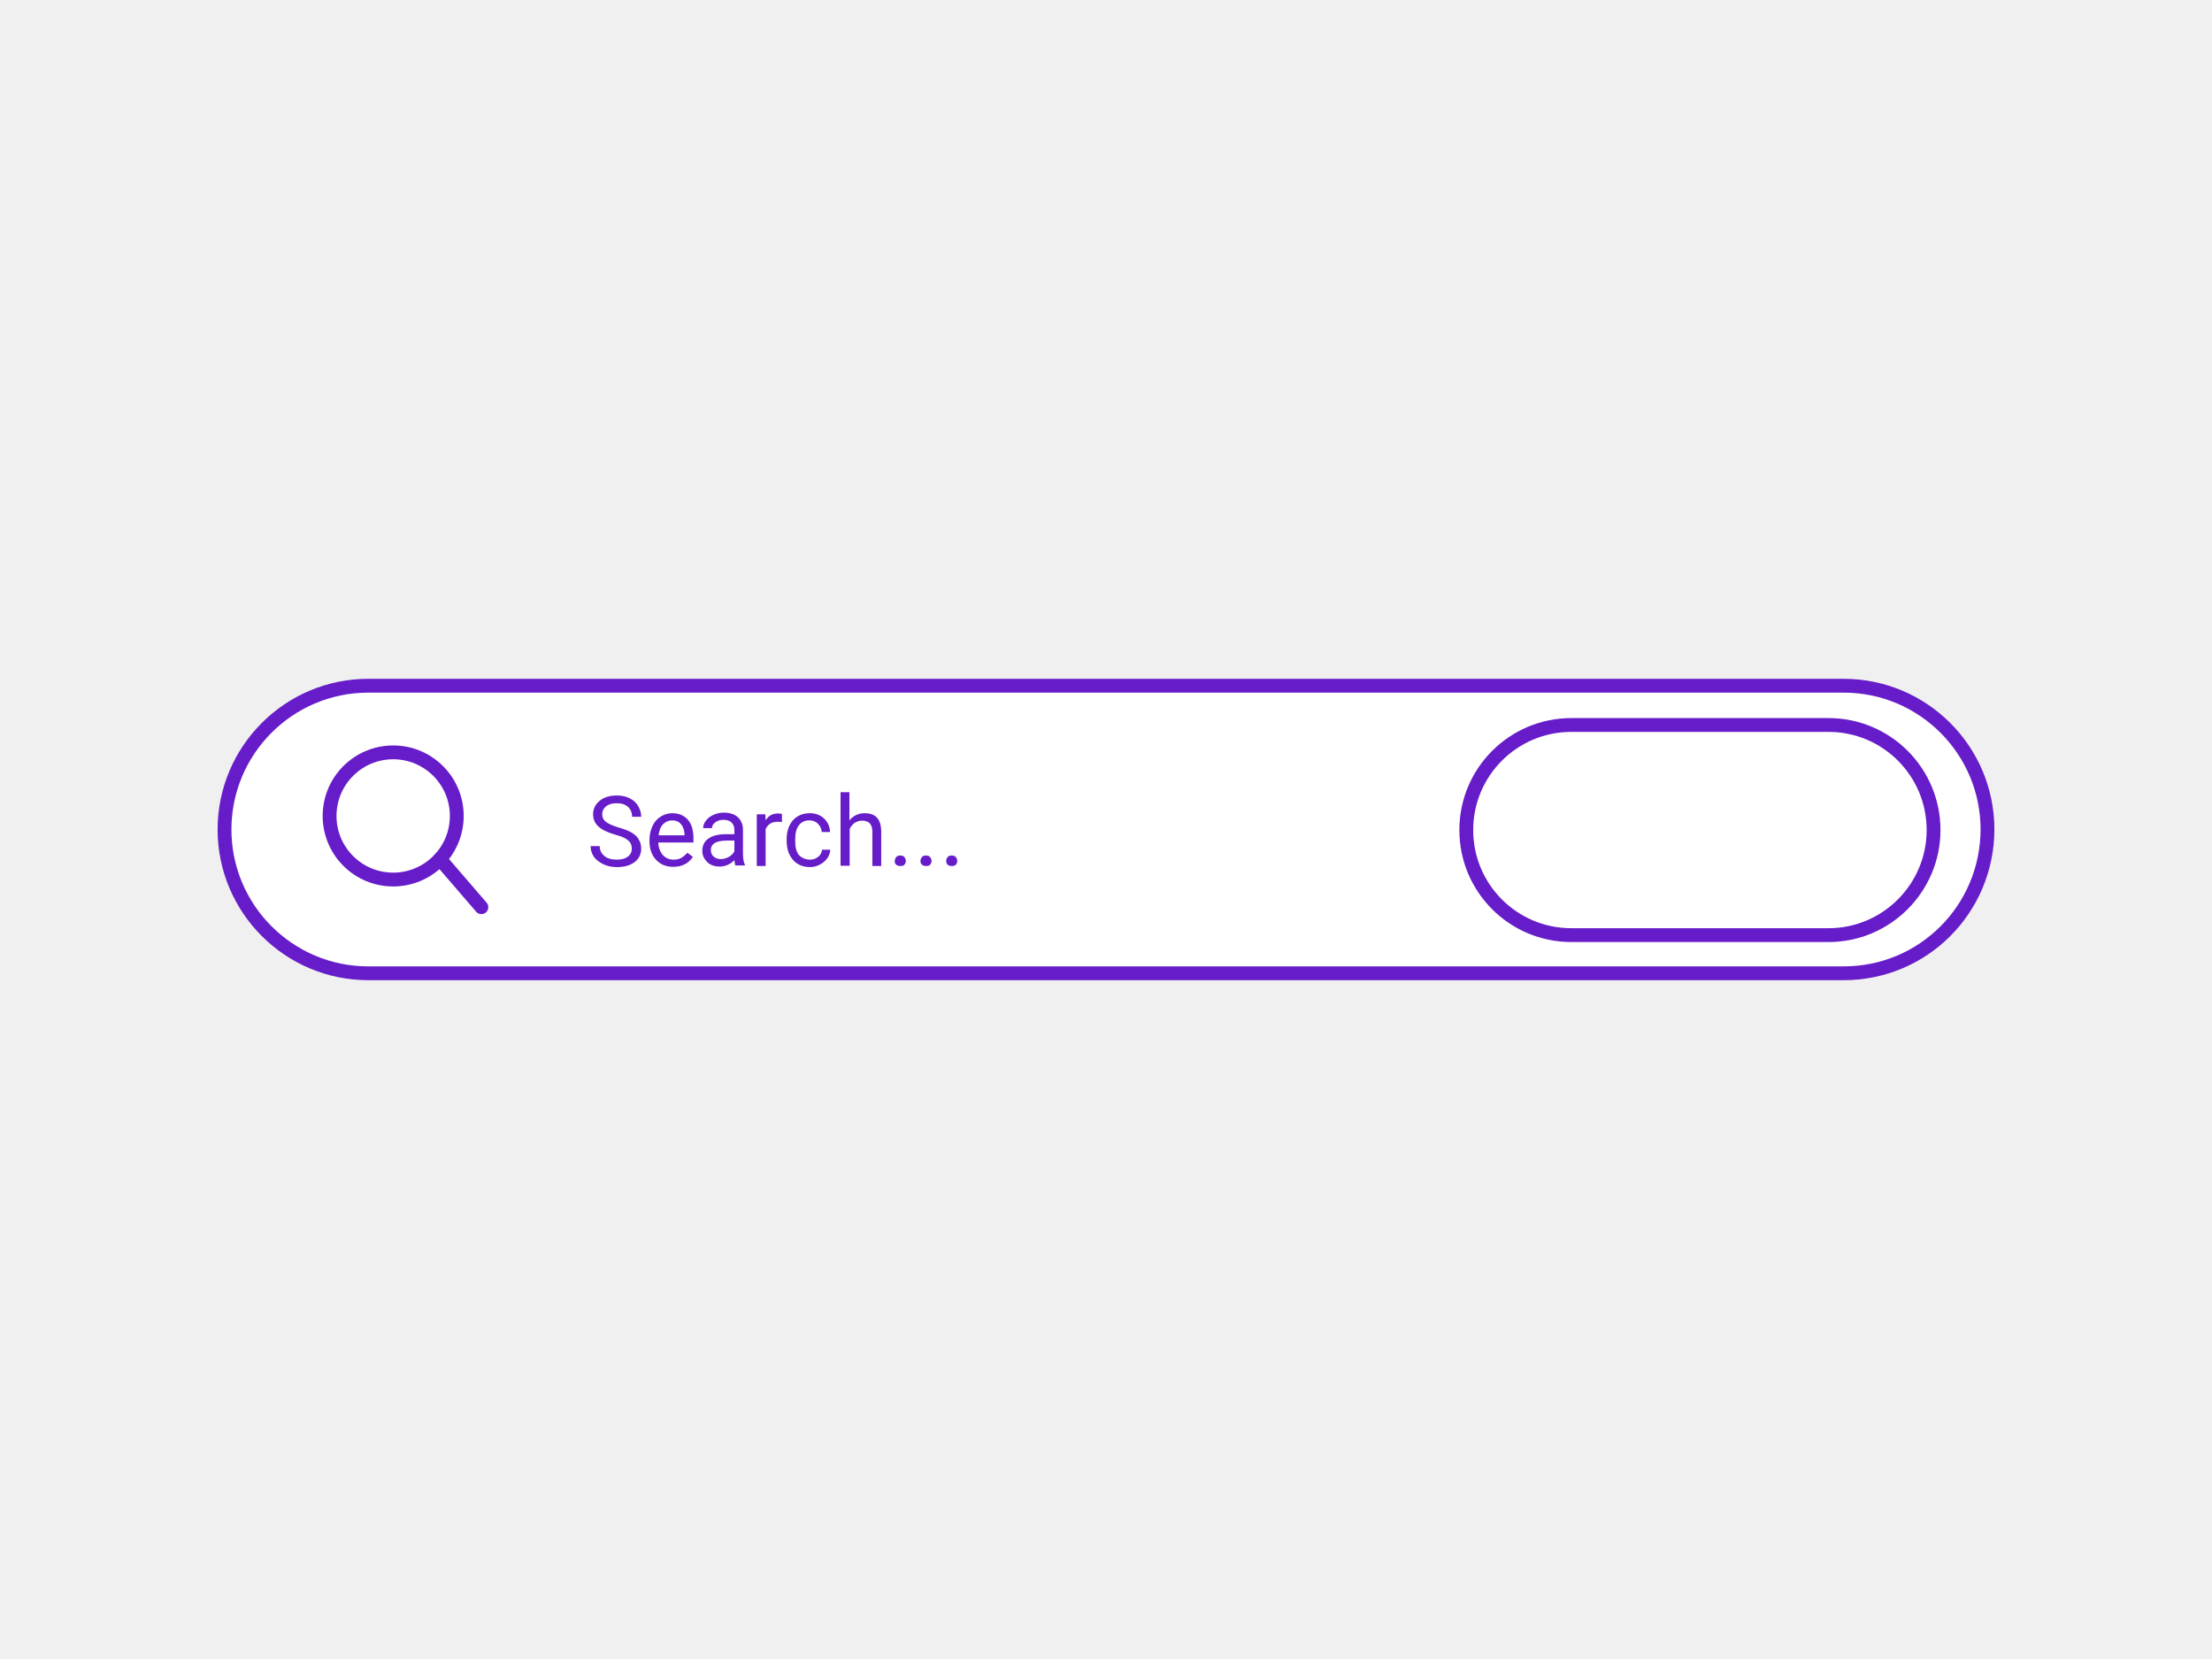
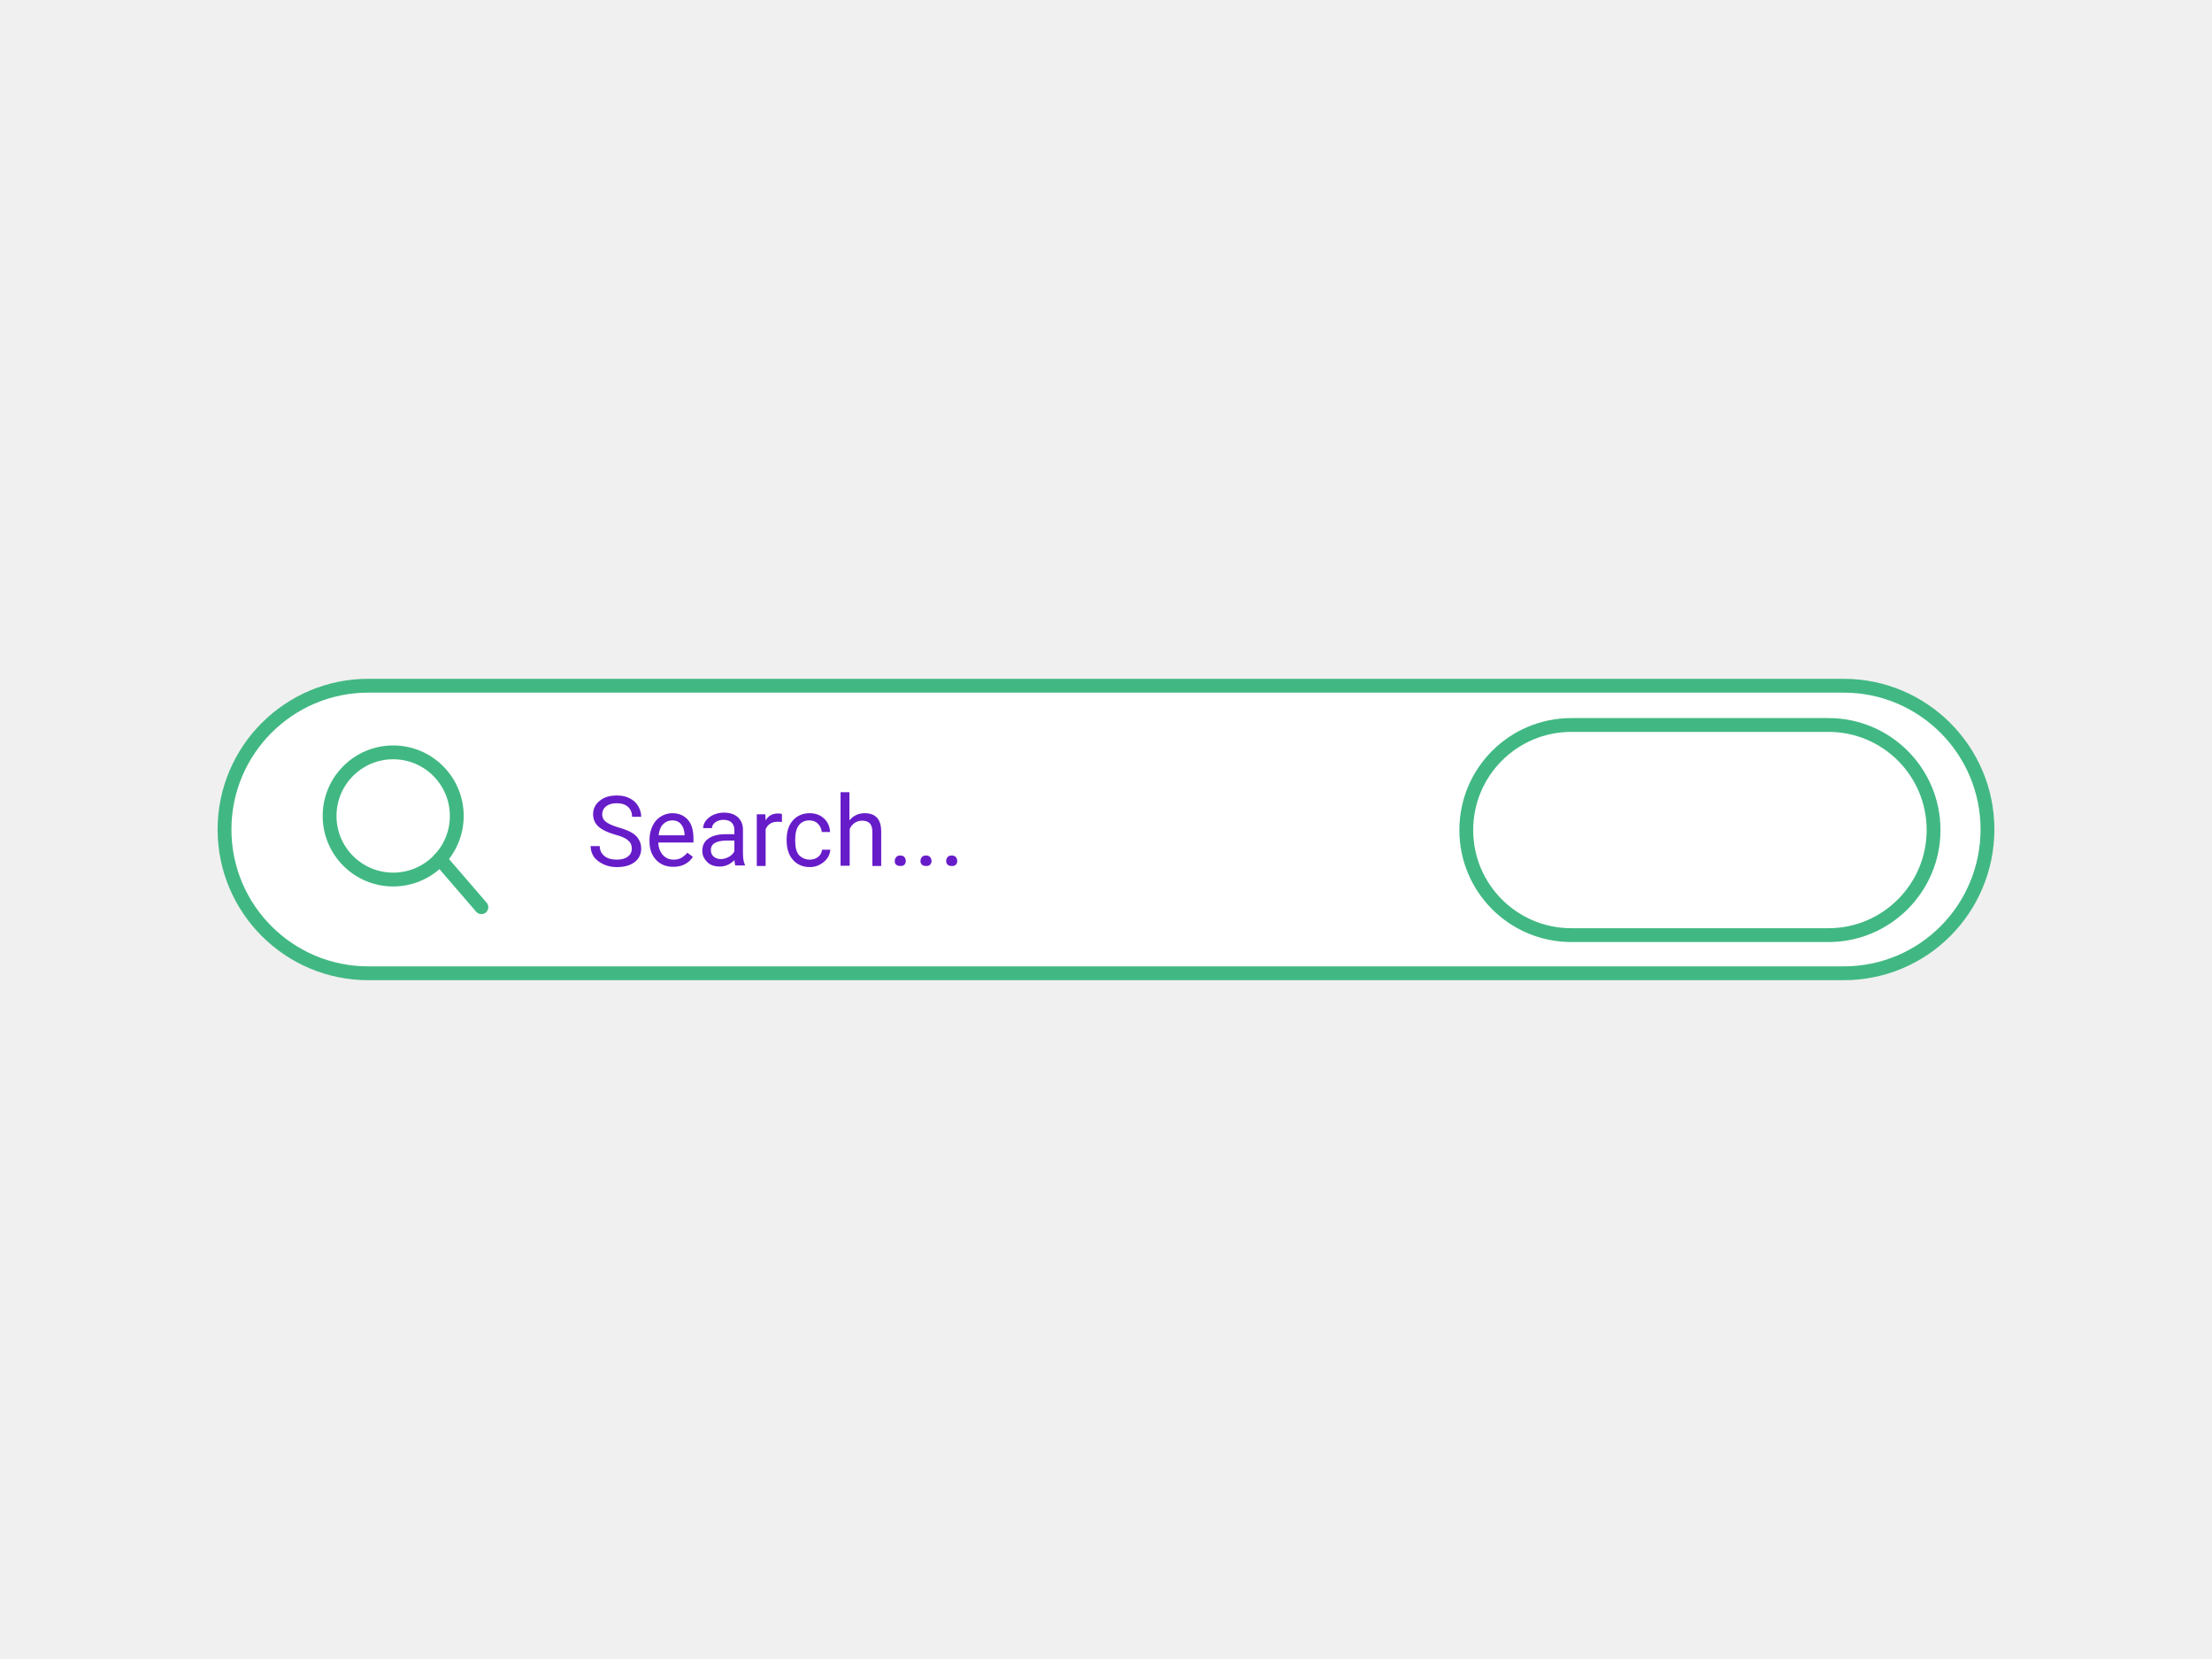
<svg xmlns="http://www.w3.org/2000/svg" version="1.1" id="Calque_1" x="0px" y="0px" viewBox="0 0 800 600" style="enable-background:new 0 0 800 600;" xml:space="preserve">
  <style type="text/css">
- 	.st0{fill:#FFFFFF;stroke:#671CC9;stroke-width:5;stroke-miterlimit:10;}
- 	.st1{fill:none;stroke:#671CC9;stroke-width:5;stroke-linecap:round;stroke-miterlimit:10;}
+ 	.st0{fill:#FFFFFF;stroke:#41b883;stroke-width:5;stroke-miterlimit:10;}
+ 	.st1{fill:none;stroke:#41b883;stroke-width:5;stroke-linecap:round;stroke-miterlimit:10;}
	.st2{fill:#671CC9;}
</style>
  <g>
    <g>
      <path class="st0" d="M666.8,352H133.2c-28.7,0-52-23.3-52-52l0,0c0-28.7,23.3-52,52-52h533.6c28.7,0,52,23.3,52,52l0,0    C718.7,328.9,695.5,352,666.8,352z" />
      <path class="st0" d="M661.3,338.2h-93c-21,0-38-17-38-38l0,0c0-21,17-38,38-38h93c21,0,38,17,38,38l0,0    C699.3,321.1,682.3,338.2,661.3,338.2z" />
      <g>
        <circle class="st0" cx="142.2" cy="295.1" r="23" />
        <line class="st1" x1="174.1" y1="328.1" x2="159.1" y2="310.7" />
      </g>
    </g>
    <g>
      <path class="st2" d="M222.6,301.9c-2.8-0.8-4.9-1.8-6.2-3c-1.3-1.2-1.9-2.7-1.9-4.4c0-2,0.8-3.6,2.4-4.9c1.6-1.3,3.6-1.9,6.2-1.9    c1.7,0,3.3,0.3,4.6,1c1.4,0.7,2.4,1.6,3.1,2.8s1.1,2.5,1.1,3.9h-3.3c0-1.5-0.5-2.7-1.5-3.6c-1-0.9-2.3-1.3-4.1-1.3    c-1.6,0-2.9,0.4-3.8,1.1c-0.9,0.7-1.4,1.7-1.4,3c0,1,0.4,1.9,1.3,2.6c0.9,0.7,2.4,1.4,4.4,2c2.1,0.6,3.7,1.2,4.9,1.9    s2.1,1.5,2.6,2.5c0.6,0.9,0.9,2.1,0.9,3.3c0,2-0.8,3.7-2.4,4.9s-3.7,1.8-6.4,1.8c-1.7,0-3.3-0.3-4.8-1c-1.5-0.7-2.7-1.6-3.5-2.7    c-0.8-1.2-1.2-2.5-1.2-3.9h3.3c0,1.5,0.6,2.7,1.7,3.6c1.1,0.9,2.6,1.3,4.5,1.3c1.8,0,3.1-0.4,4-1.1c0.9-0.7,1.4-1.7,1.4-2.9    s-0.4-2.2-1.3-2.9C226.4,303.2,224.9,302.5,222.6,301.9z" />
      <path class="st2" d="M243.5,313.5c-2.5,0-4.6-0.8-6.2-2.5s-2.4-3.9-2.4-6.7v-0.6c0-1.9,0.4-3.5,1.1-5c0.7-1.5,1.7-2.6,3-3.4    c1.3-0.8,2.7-1.2,4.1-1.2c2.4,0,4.3,0.8,5.7,2.4c1.4,1.6,2,3.9,2,6.9v1.3h-12.7c0,1.8,0.6,3.3,1.6,4.5c1,1.1,2.3,1.7,3.9,1.7    c1.1,0,2.1-0.2,2.9-0.7c0.8-0.5,1.5-1.1,2.1-1.8l2,1.5C249,312.3,246.6,313.5,243.5,313.5z M243.1,296.7c-1.3,0-2.4,0.5-3.3,1.4    c-0.9,0.9-1.4,2.3-1.6,4h9.4v-0.2c-0.1-1.6-0.5-2.9-1.3-3.8C245.5,297.1,244.4,296.7,243.1,296.7z" />
      <path class="st2" d="M266,313.1c-0.2-0.4-0.3-1-0.4-2c-1.5,1.5-3.3,2.3-5.3,2.3c-1.8,0-3.4-0.5-4.5-1.6s-1.8-2.4-1.8-4    c0-2,0.7-3.5,2.2-4.5c1.5-1.1,3.6-1.6,6.3-1.6h3.1v-1.5c0-1.1-0.3-2-1-2.7c-0.7-0.7-1.7-1-3-1c-1.1,0-2.1,0.3-2.9,0.9    c-0.8,0.6-1.2,1.3-1.2,2.1h-3.2c0-0.9,0.3-1.8,1-2.7c0.7-0.9,1.6-1.6,2.7-2.1c1.1-0.5,2.4-0.8,3.7-0.8c2.2,0,3.8,0.5,5.1,1.6    c1.2,1.1,1.9,2.6,1.9,4.5v8.6c0,1.7,0.2,3.1,0.7,4.1v0.3H266z M260.7,310.7c1,0,2-0.3,2.9-0.8s1.6-1.2,2-2V304H263    c-3.9,0-5.9,1.1-5.9,3.4c0,1,0.3,1.8,1,2.4C258.8,310.4,259.7,310.7,260.7,310.7z" />
      <path class="st2" d="M282.8,297.3c-0.5-0.1-1-0.1-1.6-0.1c-2.1,0-3.5,0.9-4.3,2.7v13.3h-3.2v-18.7h3.1l0.1,2.2    c1-1.7,2.5-2.5,4.5-2.5c0.6,0,1.1,0.1,1.4,0.2V297.3z" />
      <path class="st2" d="M292.9,310.9c1.1,0,2.1-0.3,3-1s1.3-1.6,1.4-2.6h3c-0.1,1.1-0.4,2.1-1.1,3.1c-0.7,1-1.6,1.7-2.7,2.3    c-1.1,0.6-2.3,0.9-3.6,0.9c-2.5,0-4.6-0.9-6.1-2.6c-1.5-1.7-2.3-4-2.3-7v-0.5c0-1.8,0.3-3.4,1-4.9c0.7-1.4,1.6-2.5,2.9-3.3    s2.7-1.2,4.4-1.2c2.1,0,3.8,0.6,5.2,1.9c1.4,1.3,2.1,2.9,2.2,4.9h-3c-0.1-1.2-0.6-2.2-1.4-3c-0.8-0.8-1.8-1.2-3.1-1.2    c-1.6,0-2.9,0.6-3.8,1.8c-0.9,1.2-1.3,2.9-1.3,5.1v0.6c0,2.2,0.4,3.8,1.3,5C290,310.3,291.3,310.9,292.9,310.9z" />
      <path class="st2" d="M307.2,296.7c1.4-1.7,3.3-2.6,5.5-2.6c4,0,6,2.2,6,6.7v12.4h-3.2v-12.4c0-1.3-0.3-2.3-0.9-3    c-0.6-0.6-1.5-1-2.8-1c-1,0-1.9,0.3-2.7,0.8c-0.8,0.6-1.4,1.3-1.8,2.2v13.3H304v-26.6h3.2V296.7z" />
      <path class="st2" d="M323.6,311.4c0-0.6,0.2-1,0.5-1.4c0.3-0.4,0.8-0.6,1.5-0.6s1.2,0.2,1.5,0.6c0.3,0.4,0.5,0.8,0.5,1.4    c0,0.5-0.2,1-0.5,1.3c-0.3,0.4-0.8,0.5-1.5,0.5s-1.2-0.2-1.5-0.5C323.7,312.4,323.6,312,323.6,311.4z" />
      <path class="st2" d="M332.9,311.4c0-0.6,0.2-1,0.5-1.4c0.3-0.4,0.8-0.6,1.5-0.6s1.2,0.2,1.5,0.6c0.3,0.4,0.5,0.8,0.5,1.4    c0,0.5-0.2,1-0.5,1.3c-0.3,0.4-0.8,0.5-1.5,0.5s-1.2-0.2-1.5-0.5C333.1,312.4,332.9,312,332.9,311.4z" />
      <path class="st2" d="M342.2,311.4c0-0.6,0.2-1,0.5-1.4c0.3-0.4,0.8-0.6,1.5-0.6s1.2,0.2,1.5,0.6c0.3,0.4,0.5,0.8,0.5,1.4    c0,0.5-0.2,1-0.5,1.3c-0.3,0.4-0.8,0.5-1.5,0.5s-1.2-0.2-1.5-0.5C342.4,312.4,342.2,312,342.2,311.4z" />
    </g>
  </g>
</svg>
